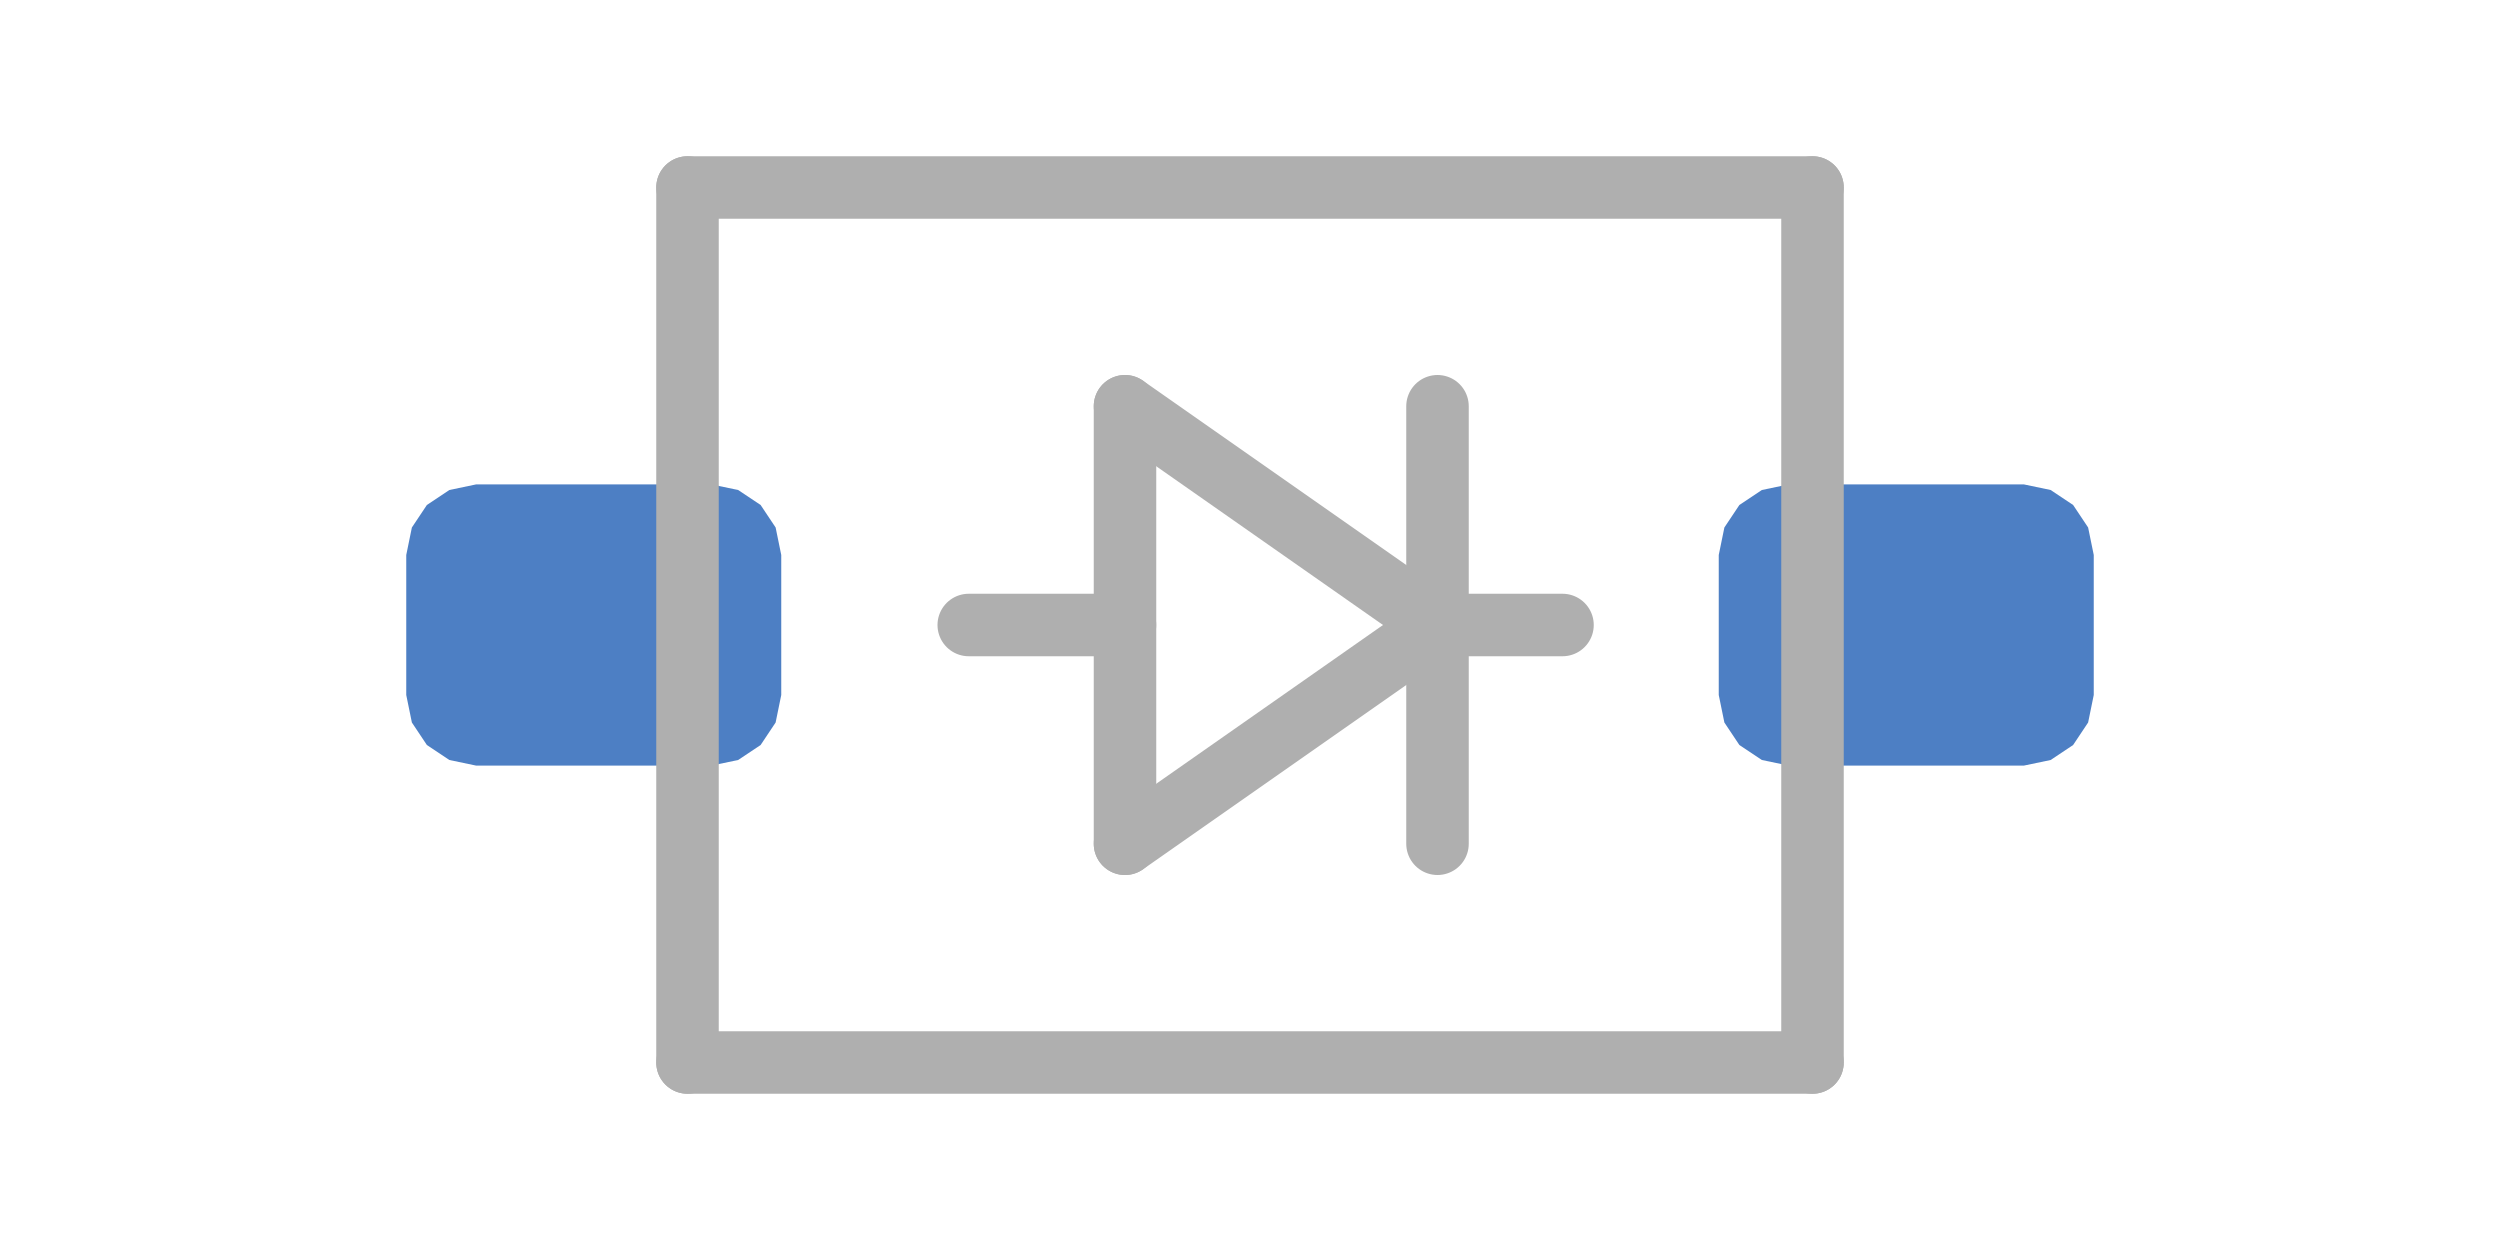
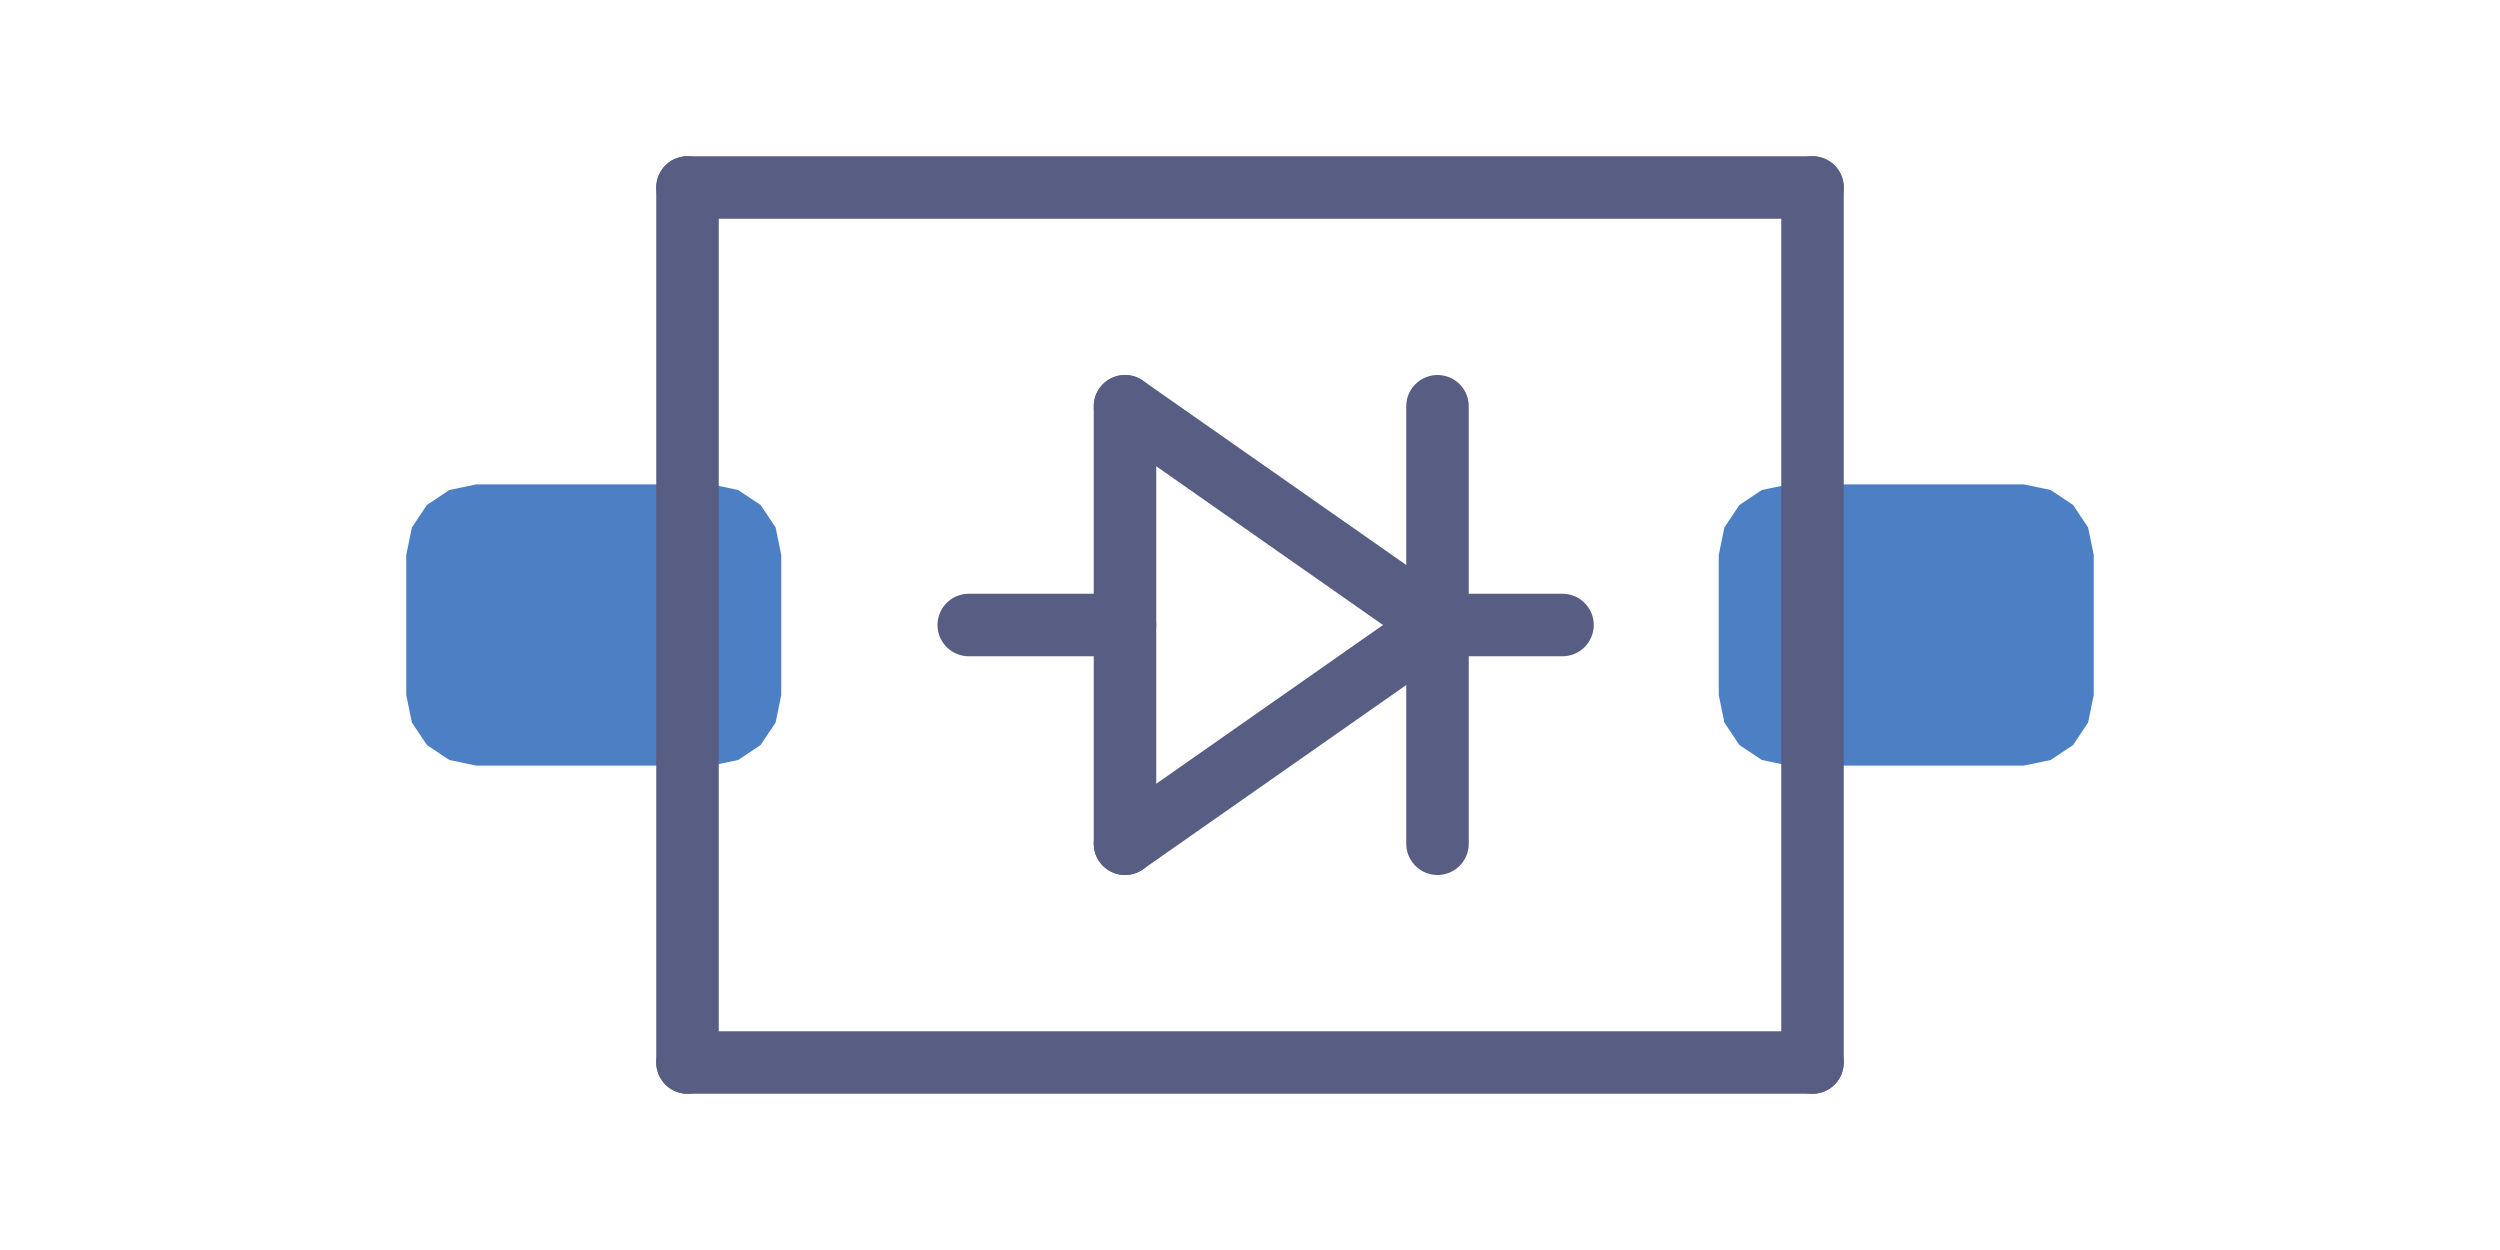
<svg xmlns="http://www.w3.org/2000/svg" version="1.1" width="4mm" height="2mm" viewBox="-2 -1 4 2">
  <g style="fill:#000000;fill-opacity:1;stroke:#000000;stroke-linecap:round;stroke-linejoin:round;stroke-opacity:1">
-     <path class="hoverable" style="fill:#4d7fc4;fill-opacity:1;fill-rule:evenodd;stroke:none" d="M 1.35,0.112 1.341,0.156 1.317,0.192 1.281,0.216 1.238,0.225 H 0.862 L 0.819,0.216 0.783,0.192 0.759,0.156 0.75,0.112 v -0.224 l 0.009,-0.044 0.024,-0.036 0.036,-0.024 0.043,-0.009 h 0.376 l 0.043,0.009 0.036,0.024 0.024,0.036 0.009,0.044 z" />
-     <path class="hoverable" style="fill:#4d7fc4;fill-opacity:1;fill-rule:evenodd;stroke:none" d="M -0.75,0.112 -0.759,0.156 -0.783,0.192 -0.819,0.216 -0.862,0.225 H -1.238 L -1.281,0.216 -1.317,0.192 -1.341,0.156 -1.35,0.112 v -0.224 l 0.009,-0.044 0.024,-0.036 0.036,-0.024 0.043,-0.009 h 0.376 l 0.043,0.009 0.036,0.024 0.024,0.036 0.009,0.044 z" />
+     <path class="hoverable" style="fill:#4D7FC4;fill-opacity:1;fill-rule:evenodd;stroke:none" d="M 1.35,0.112 1.341,0.156 1.317,0.192 1.281,0.216 1.238,0.225 H 0.862 L 0.819,0.216 0.783,0.192 0.759,0.156 0.75,0.112 v -0.224 l 0.009,-0.044 0.024,-0.036 0.036,-0.024 0.043,-0.009 h 0.376 l 0.043,0.009 0.036,0.024 0.024,0.036 0.009,0.044 z" />
+     <path class="hoverable" style="fill:#4D7FC4;fill-opacity:1;fill-rule:evenodd;stroke:none" d="M -0.75,0.112 -0.759,0.156 -0.783,0.192 -0.819,0.216 -0.862,0.225 H -1.238 L -1.281,0.216 -1.317,0.192 -1.341,0.156 -1.35,0.112 v -0.224 l 0.009,-0.044 0.024,-0.036 0.036,-0.024 0.043,-0.009 h 0.376 l 0.043,0.009 0.036,0.024 0.024,0.036 0.009,0.044 z" />
  </g>
-   <g style="fill:none;stroke:#AFAFAF;stroke-width:0.1;stroke-linecap:round;stroke-linejoin:round;stroke-opacity:1">
+   <g style="fill:none;stroke:#585D84;stroke-width:0.1;stroke-linecap:round;stroke-linejoin:round;stroke-opacity:1">
    <path d="M -0.9,-0.7 V 0.7" />
    <path d="M -0.9,0.7 H 0.9" />
    <path d="m -0.2,-0.35 v 0.7" />
    <path d="M -0.2,0 H -0.45" />
    <path d="M -0.2,0.35 0.3,0" />
    <path d="m 0.3,-0.35 v 0.7" />
    <path d="M 0.3,0 -0.2,-0.35" />
    <path d="M 0.3,0 H 0.5" />
    <path d="M 0.9,-0.7 H -0.9" />
    <path d="M 0.9,0.7 V -0.7" />
  </g>
</svg>
